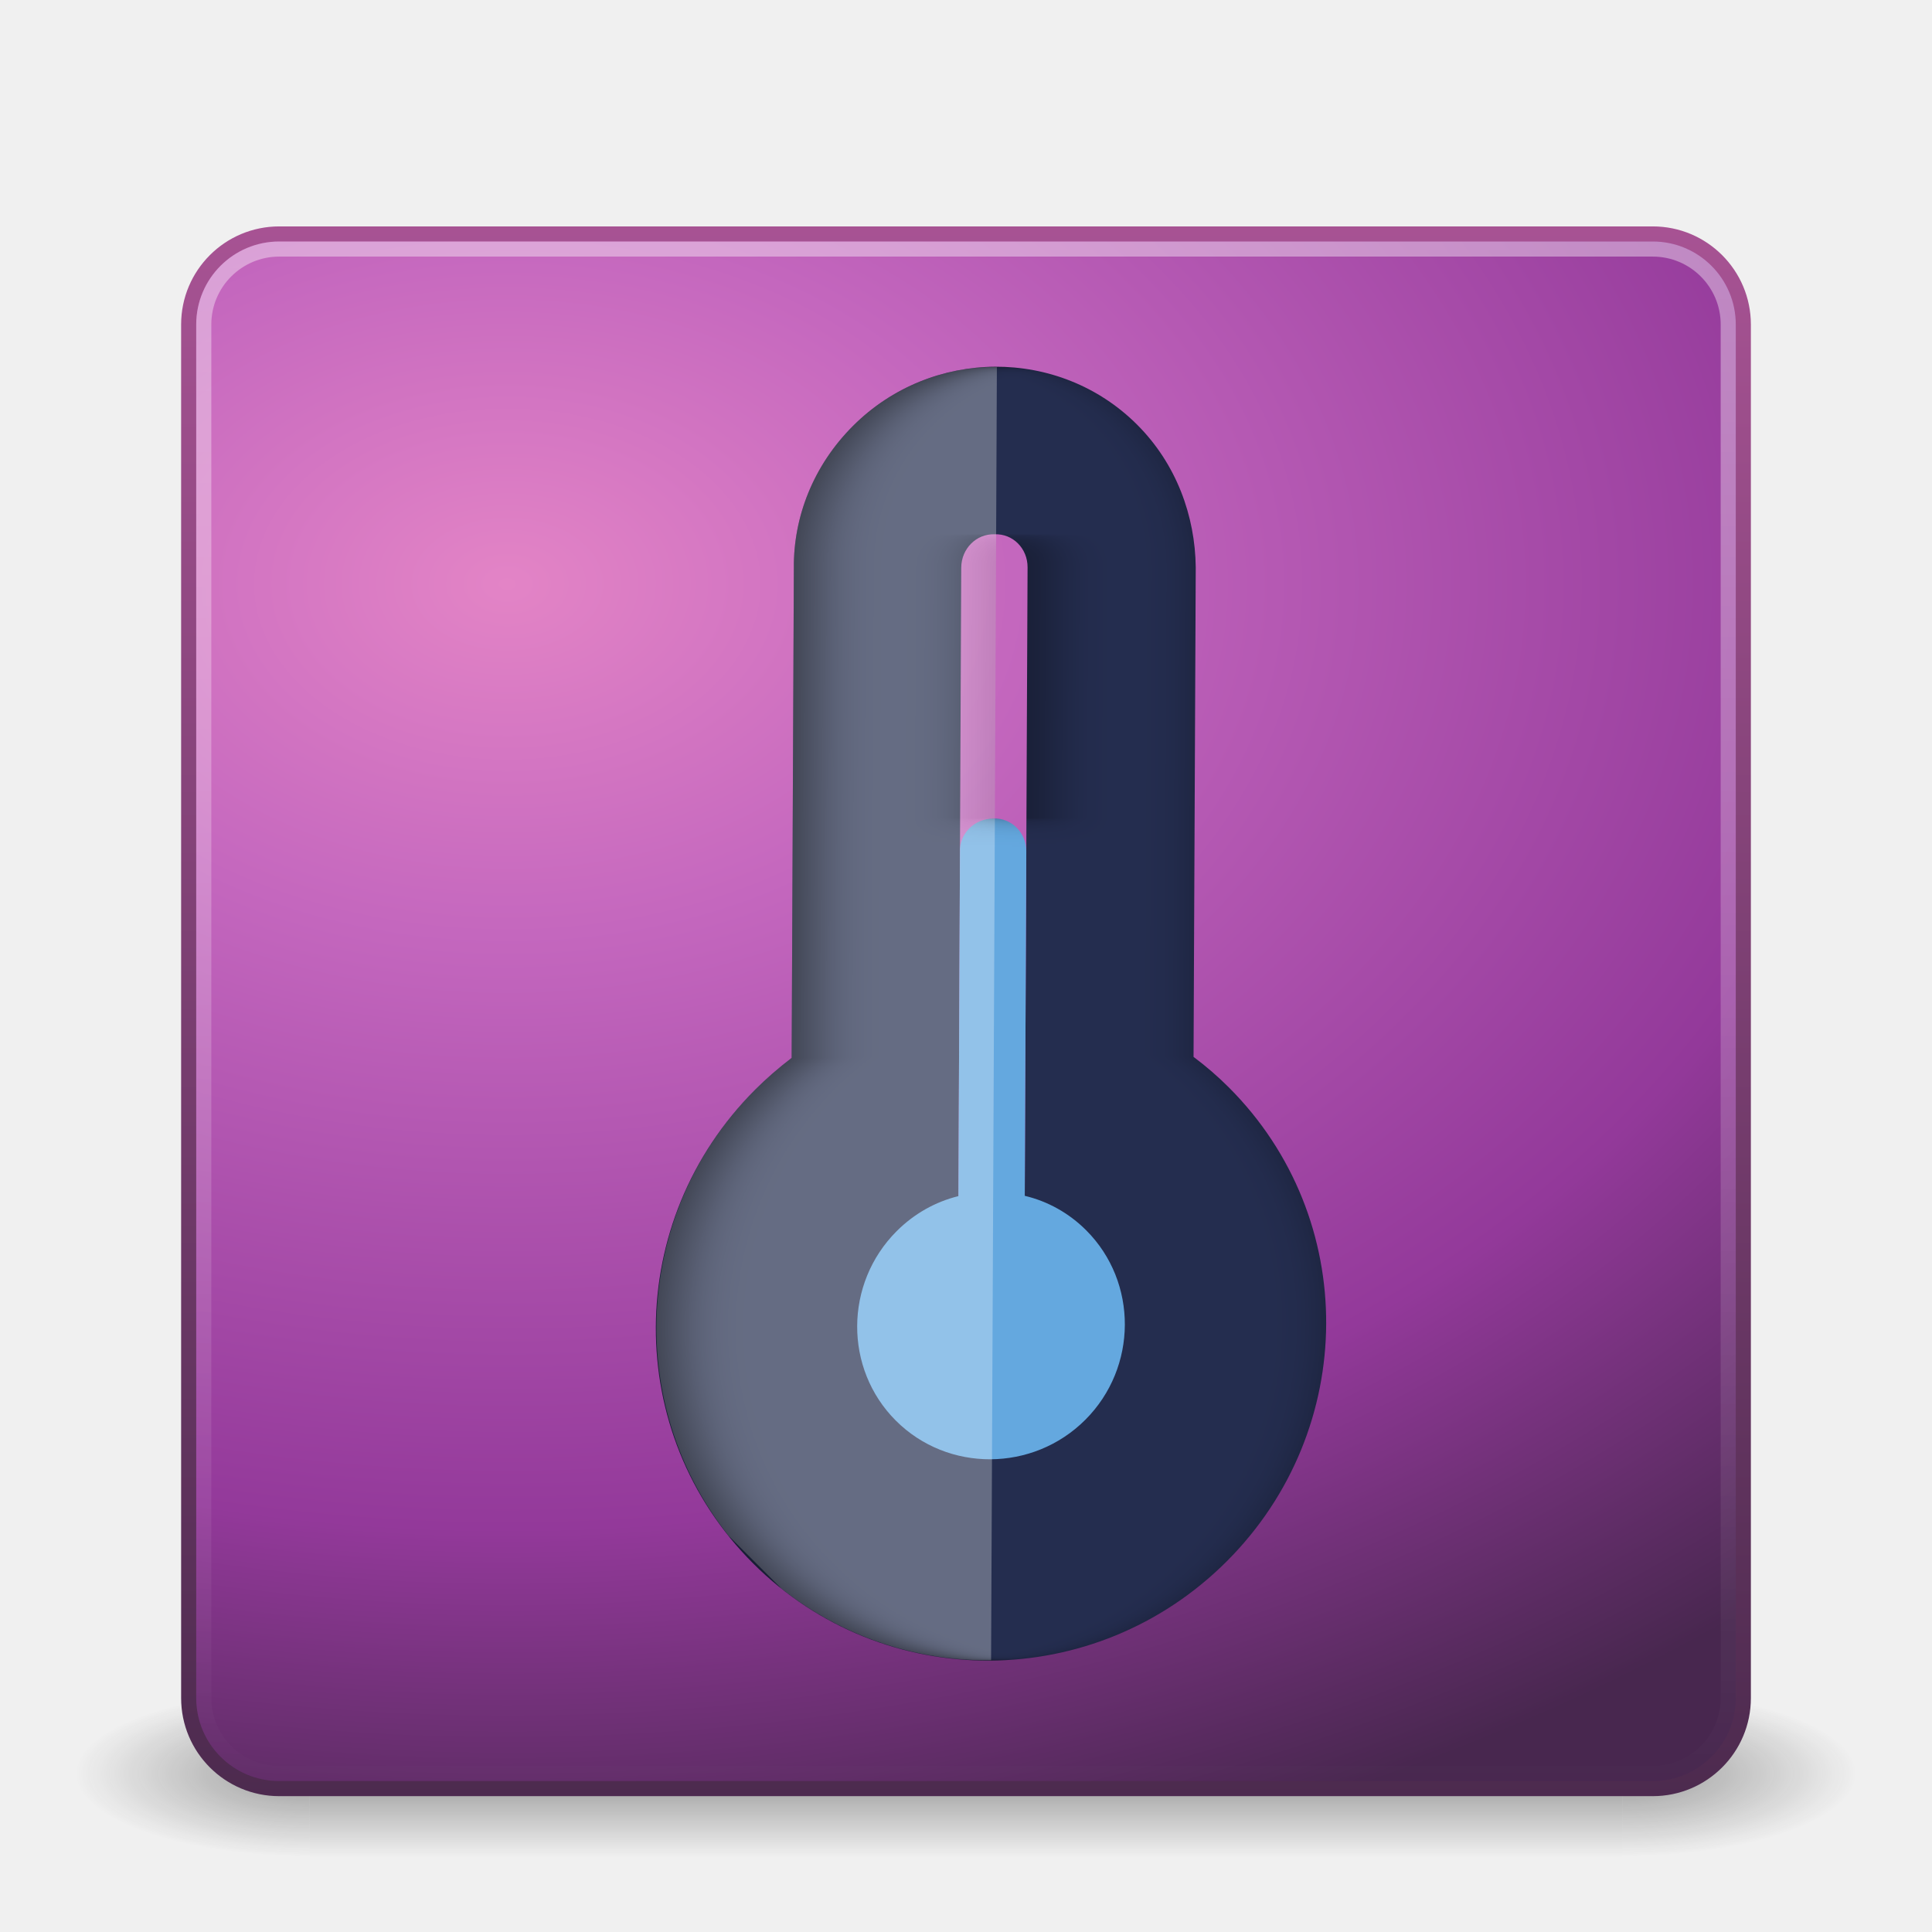
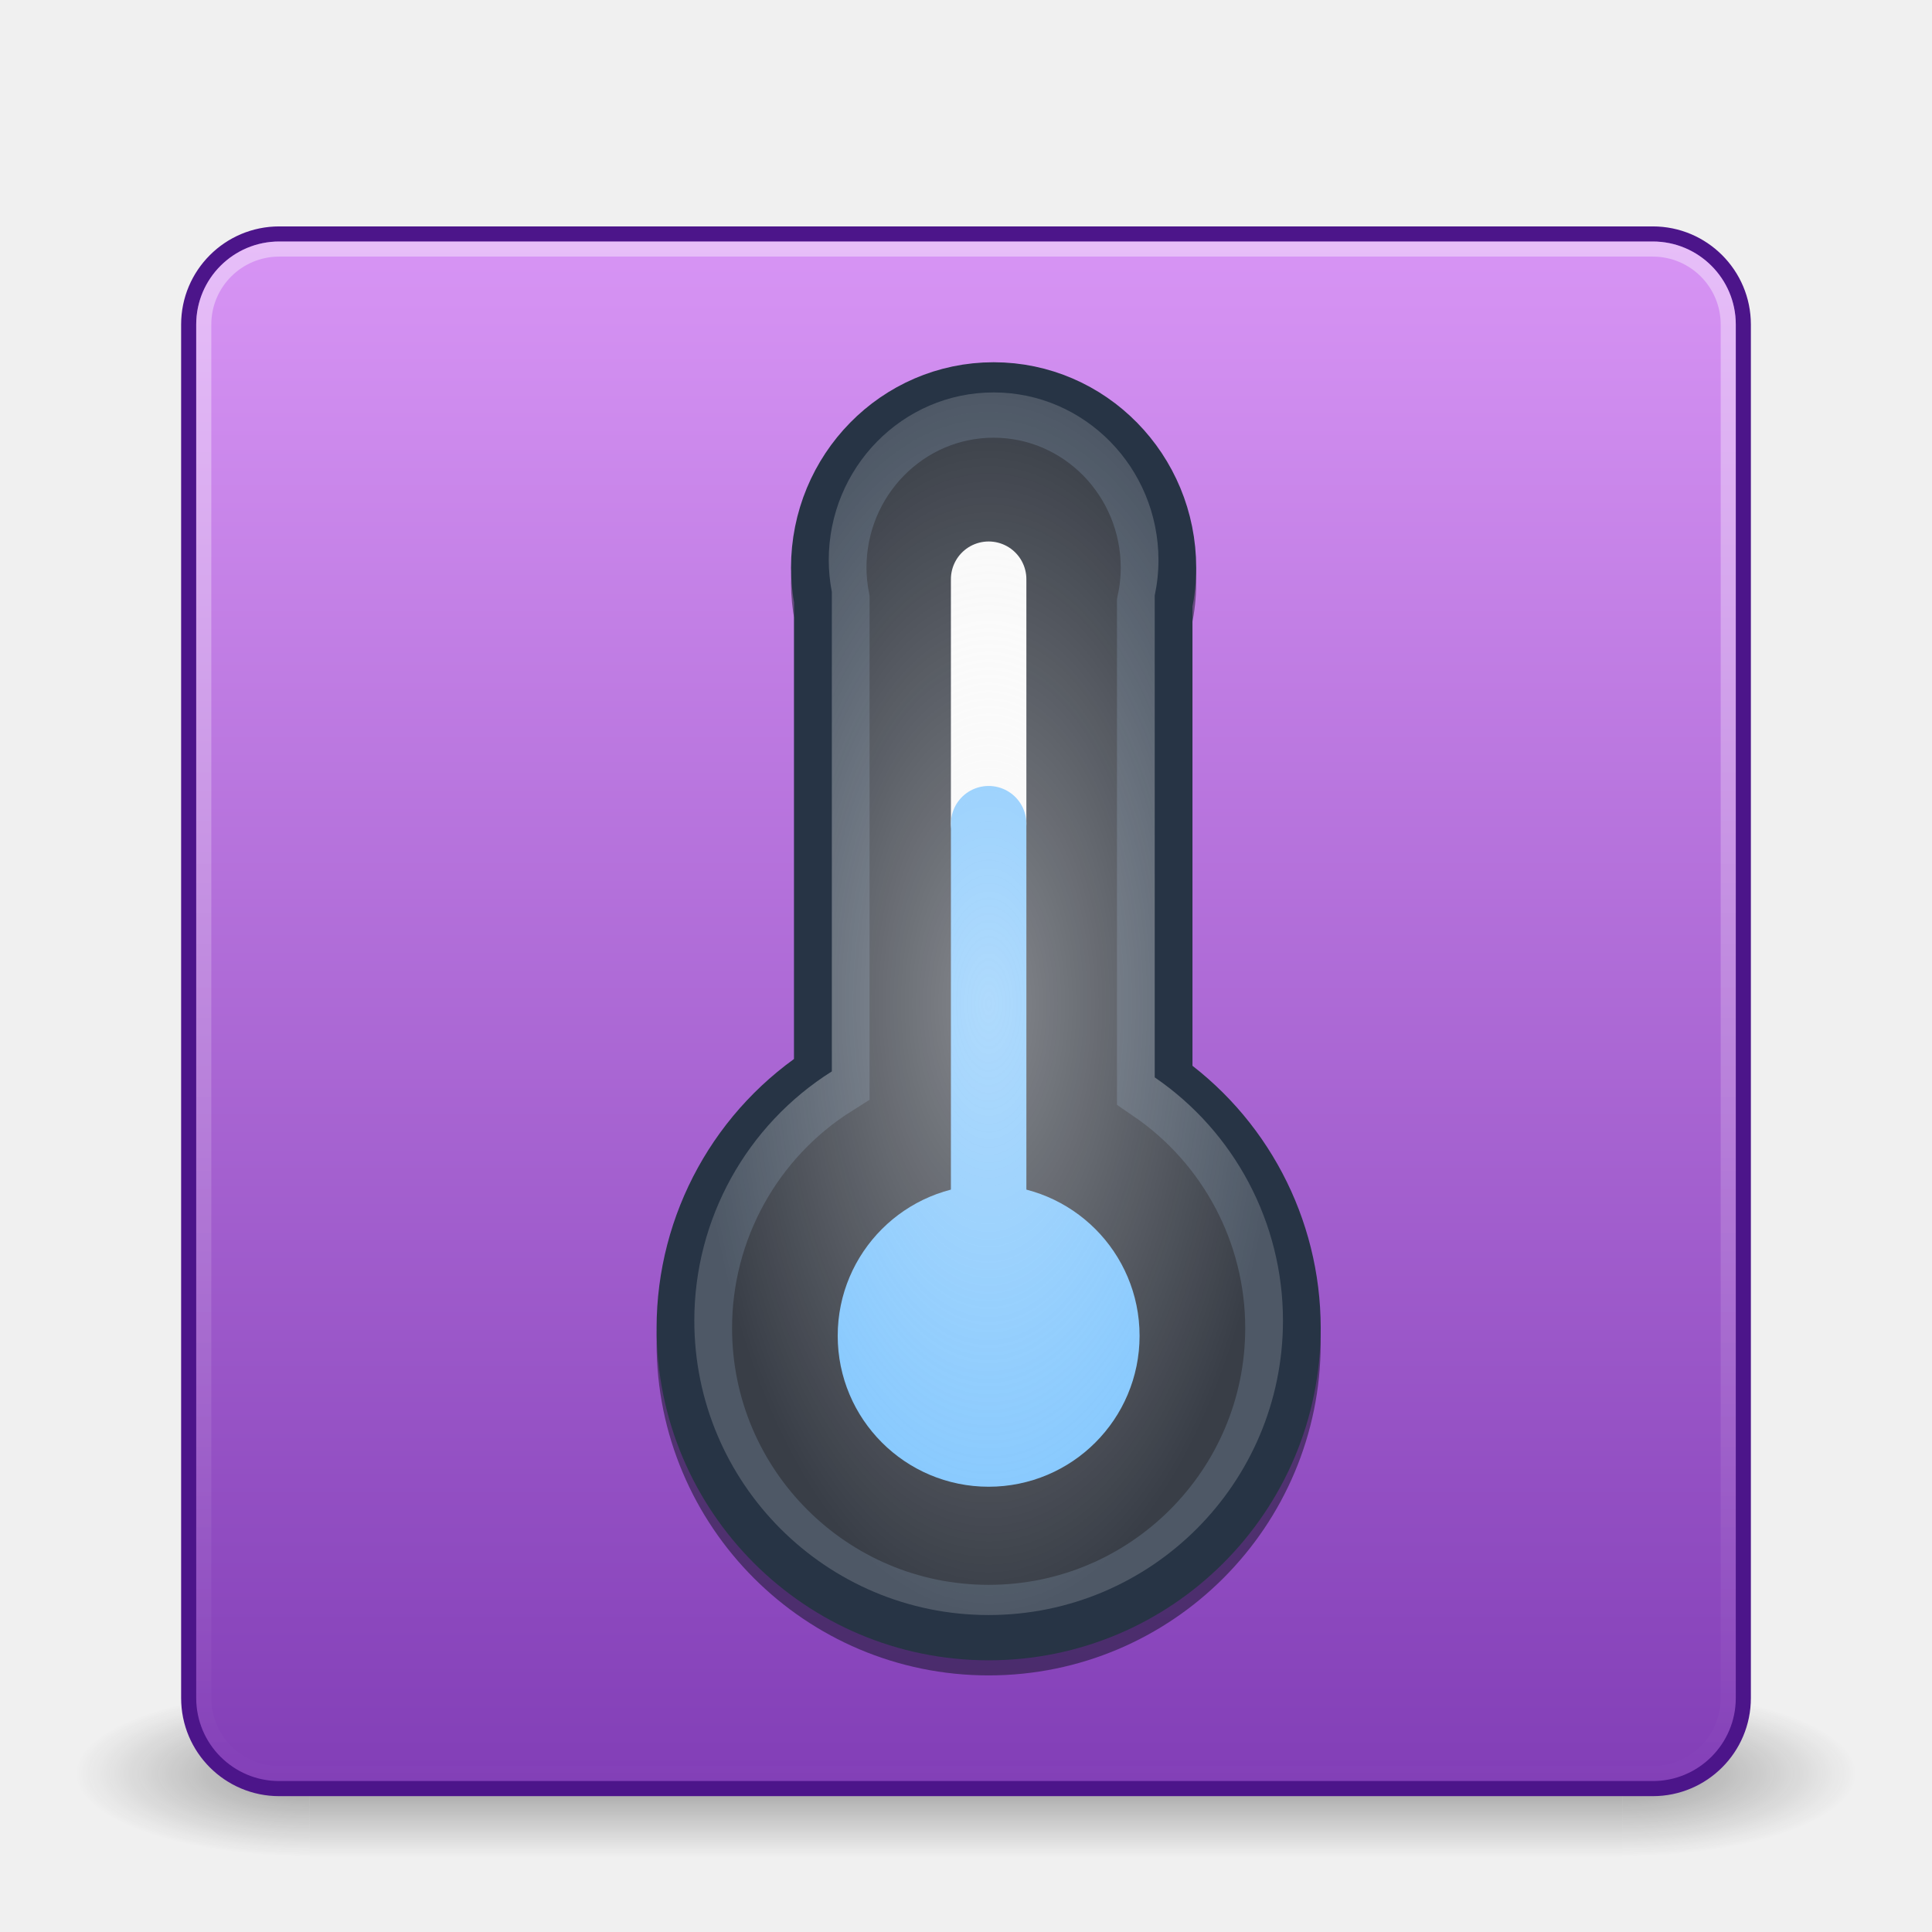
<svg xmlns="http://www.w3.org/2000/svg" xmlns:xlink="http://www.w3.org/1999/xlink" version="1.0" width="128" height="128" id="svg3375">
  <defs id="defs3377">
+     <linearGradient id="linearGradient4295">
+       <stop offset="0" style="stop-color:#e29ffc;stop-opacity:1" id="stop4297" />
+       <stop offset="1" style="stop-color:#7a36b1;stop-opacity:1" id="stop4299" />
+     </linearGradient>
+     <linearGradient id="linearGradient4272">
+       <stop style="stop-color:#fafafa;stop-opacity:0.5" offset="0" id="stop4274" />
+       <stop style="stop-color:#fafafa;stop-opacity:0.184" offset="1" id="stop4276" />
+     </linearGradient>
    <linearGradient id="linearGradient3702-501-757">
      <stop id="stop2895" style="stop-color:#181818;stop-opacity:0" offset="0" />
      <stop id="stop2897" style="stop-color:#181818;stop-opacity:1" offset="0.5" />
      <stop id="stop2899" style="stop-color:#181818;stop-opacity:0" offset="1" />
    </linearGradient>
    <linearGradient x1="25.058" y1="47.028" x2="25.058" y2="39.999" id="linearGradient2459" xlink:href="#linearGradient3702-501-757" gradientUnits="userSpaceOnUse" />
    <linearGradient id="linearGradient3688-464-309">
      <stop id="stop2889" style="stop-color:#181818;stop-opacity:1" offset="0" />
      <stop id="stop2891" style="stop-color:#181818;stop-opacity:0" offset="1" />
    </linearGradient>
    <radialGradient cx="4.993" cy="43.5" r="2.5" fx="4.993" fy="43.5" id="radialGradient2457" xlink:href="#linearGradient3688-464-309" gradientUnits="userSpaceOnUse" gradientTransform="matrix(2.003784,0,0,1.4,-20.01187,-104.4)" />
    <radialGradient cx="4.993" cy="43.5" r="2.5" fx="4.993" fy="43.5" id="radialGradient2455" xlink:href="#linearGradient3688-166-749" gradientUnits="userSpaceOnUse" gradientTransform="matrix(2.003784,0,0,1.4,27.98813,-17.4)" />
    <linearGradient id="linearGradient3707">
      <stop id="stop3709" style="stop-color:#4c2a4e;stop-opacity:1" offset="0" />
      <stop id="stop3711" style="stop-color:#a85394;stop-opacity:1" offset="1" />
    </linearGradient>
    <linearGradient x1="24" y1="44" x2="24" y2="3.899" id="linearGradient2566" xlink:href="#linearGradient3707" gradientUnits="userSpaceOnUse" gradientTransform="matrix(2.641022,0,0,2.641022,0.6154009,3.615551)" />
    <linearGradient id="linearGradient3671">
-       <stop id="stop3673" style="stop-color:#e384c6;stop-opacity:1" offset="0" />
-       <stop id="stop3675" style="stop-color:#c467be;stop-opacity:1" offset="0.262" />
-       <stop id="stop3677" style="stop-color:#93399a;stop-opacity:1" offset="0.705" />
+       <stop id="stop3675" style="stop-color:#c467be;stop-opacity:1" offset="0" />
      <stop id="stop3679" style="stop-color:#48274f;stop-opacity:1" offset="1" />
    </linearGradient>
    <radialGradient cx="12.011" cy="13.195" r="20" fx="12.011" fy="13.195" id="radialGradient2564" xlink:href="#linearGradient3671" gradientUnits="userSpaceOnUse" gradientTransform="matrix(1.488003e-7,4.437136,-6.400603,2.7416064e-8,118.0838,-14.59211)" />
    <linearGradient id="linearGradient3688-166-749">
      <stop id="stop2883" style="stop-color:#181818;stop-opacity:1" offset="0" />
      <stop id="stop2885" style="stop-color:#181818;stop-opacity:0" offset="1" />
    </linearGradient>
    <linearGradient x1="17" y1="25" x2="17" y2="6" id="linearGradient3369" xlink:href="#linearGradient3688-166-749" gradientUnits="userSpaceOnUse" gradientTransform="matrix(2.692308,0,0,2.648649,-1.615381,1.283784)" spreadMethod="reflect" />
    <linearGradient id="linearGradient3308-4-6-931-761">
      <stop id="stop2919" style="stop-color:#ffffff;stop-opacity:1" offset="0" />
      <stop id="stop2921" style="stop-color:#ffffff;stop-opacity:0" offset="1" />
    </linearGradient>
    <linearGradient x1="24" y1="5" x2="24" y2="43" id="linearGradient2470" xlink:href="#linearGradient3308-4-6-931-761" gradientUnits="userSpaceOnUse" gradientTransform="matrix(2.729731,0,0,2.729729,-1.513516,1.486518)" />
    <linearGradient id="linearGradient3824">
      <stop id="stop3826" style="stop-color:#ffffff;stop-opacity:1" offset="0" />
      <stop id="stop3828" style="stop-color:#ffffff;stop-opacity:0" offset="1" />
    </linearGradient>
    <radialGradient cx="24" cy="9.489" r="18.5" fx="24" fy="9.489" id="radialGradient2572" xlink:href="#linearGradient3824" gradientUnits="userSpaceOnUse" gradientTransform="matrix(0,3.66367,-10.95163,0,200.2109,-39.66456)" />
    <linearGradient id="linearGradient3924">
      <stop id="stop3926" style="stop-color:#ffffff;stop-opacity:1" offset="0" />
      <stop id="stop3928" style="stop-color:#ffffff;stop-opacity:0" offset="1" />
    </linearGradient>
    <linearGradient x1="17" y1="25" x2="17" y2="6" id="linearGradient3361" xlink:href="#linearGradient3924" gradientUnits="userSpaceOnUse" gradientTransform="matrix(2.692308,0,0,2.648649,-0.6153809,1.283784)" spreadMethod="reflect" />
    <filter style="color-interpolation-filters:sRGB;" id="filter4738">
      <feFlood flood-opacity="0.498" flood-color="rgb(0,0,0)" result="flood" id="feFlood4740" />
      <feComposite in="flood" in2="SourceGraphic" operator="out" result="composite1" id="feComposite4742" />
      <feGaussianBlur in="composite1" stdDeviation="2" result="blur" id="feGaussianBlur4744" />
      <feOffset dx="1" dy="1" result="offset" id="feOffset4746" />
      <feComposite in="offset" in2="SourceGraphic" operator="atop" result="composite2" id="feComposite4748" />
    </filter>
+     <linearGradient xlink:href="#linearGradient4295" id="linearGradient4197" x1="60" y1="3" x2="60" y2="128" gradientUnits="userSpaceOnUse" />
+     <radialGradient xlink:href="#linearGradient4272" id="radialGradient4278" cx="65" cy="67" fx="65" fy="67" r="19.5" gradientTransform="matrix(1,0,0,2.076923,0.5000014,-72.65385)" gradientUnits="userSpaceOnUse" />
  </defs>
  <g id="layer1">
    <g transform="matrix(2.949999,0,0,1.222223,-6.800001,65.55554)" id="g2036" style="display:inline">
      <g transform="matrix(1.052632,0,0,1.285713,-1.263158,-13.42854)" id="g3712" style="opacity:0.4">
        <rect width="5" height="7" x="38" y="40" id="rect2801" style="fill:url(#radialGradient2455);fill-opacity:1;stroke:none" />
        <rect width="5" height="7" x="-10" y="-47" transform="scale(-1,-1)" id="rect3696" style="fill:url(#radialGradient2457);fill-opacity:1;stroke:none" />
        <rect width="28" height="7" x="10" y="40" id="rect3700" style="fill:url(#linearGradient2459);fill-opacity:1;stroke:none" />
      </g>
    </g>
-     <rect width="103" height="103" rx="6" ry="6" x="12.5" y="15.5" id="rect5505" style="opacity:1;fill:url(#radialGradient2564);fill-opacity:1;fill-rule:nonzero;stroke:url(#linearGradient2566);stroke-width:1;stroke-linecap:round;stroke-linejoin:round;marker:none;marker-start:none;marker-mid:none;marker-end:none;stroke-miterlimit:4;stroke-dasharray:none;stroke-dashoffset:0;stroke-opacity:1;visibility:visible;display:inline;overflow:visible;enable-background:accumulate" />
+     <rect width="103" height="103" rx="6" ry="6" x="12.5" y="15.5" id="rect5505" style="display:inline;overflow:visible;visibility:visible;opacity:1;fill:url(#linearGradient4197);fill-opacity:1.0;fill-rule:nonzero;stroke:#4c158a;stroke-width:1;stroke-linecap:round;stroke-linejoin:round;stroke-miterlimit:4;stroke-dasharray:none;stroke-dashoffset:0;stroke-opacity:1;marker:none;marker-start:none;marker-mid:none;marker-end:none;enable-background:accumulate" />
    <rect width="101" height="101" rx="5" ry="5" x="13.5" y="16.5" id="rect6741" style="opacity:0.4;fill:none;stroke:url(#linearGradient2470);stroke-width:1;stroke-linecap:round;stroke-linejoin:round;stroke-miterlimit:4;stroke-dasharray:none;stroke-dashoffset:0;stroke-opacity:1" />
-     <g id="g4268" transform="matrix(0.5254515,-0.5254515,0.52076,0.52076,13.5232,69.20792)" style="filter:url(#filter4738)">
-       <g id="sketches" />
-       <g id="icons">
-         <g id="temperature_x5F_decrease" transform="translate(1.903125,1.92027)">
-           <path id="bck_3_" d="M 96,18 C 96,8.1 87.9,0 78,0 73,0 68.5,2 65.3,5.3 l 0,0 -31,31 C 32.8,36.1 31.4,36 30,36 13.4,36 0,49.4 0,66 0,82.6 13.4,96 30,96 46.6,96 60,82.6 60,66 60,64.6 59.9,63.2 59.7,61.8 l 31,-31 C 93.9,27.5 96,23 96,18 Z m -15.9,2.1 -47,47 C 32.6,67.7 31.8,68 31,68 c -0.8,0 -1.5,-0.3 -2.1,-0.9 -1.2,-1.2 -1.2,-3.1 0,-4.2 l 47,-47 c 1.2,-1.2 3.1,-1.2 4.2,0 1.2,1.1 1.2,3 0,4.2 z" class="st40" style="fill:#242d4f" />
-           <path id="mercury_1_" d="m 62.1,33.9 c -1.2,-1.2 -3.1,-1.2 -4.2,0 L 36.1,55.7 C 34.3,54.6 32.2,54 30,54 c -6.6,0 -12,5.4 -12,12 0,6.6 5.4,12 12,12 6.6,0 12,-5.4 12,-12 0,-2.2 -0.6,-4.3 -1.7,-6.1 L 62.1,38.1 c 1.2,-1.2 1.2,-3.1 0,-4.2 z" class="st43" style="fill:#64a8df" />
-           <path id="glow_7_" d="M 78,0 C 73,0 68.5,2 65.3,5.3 l 0,0 -31,31 C 32.8,36.1 31.4,36 30,36 14.6,36 1.9,47.7 0.2,62.7 l 0,6.7 c 0.8,7 4,13.3 8.7,17.9 L 90.8,5.4 C 87.6,2.1 83,0 78,0 Z" class="st42" style="opacity:0.3;fill:#ffffff" />
-         </g>
-       </g>
-     </g>
+     <path style="color:#000000;clip-rule:nonzero;display:inline;overflow:visible;visibility:visible;opacity:1;isolation:auto;mix-blend-mode:normal;color-interpolation:sRGB;color-interpolation-filters:linearRGB;solid-color:#000000;solid-opacity:1;fill:none;fill-opacity:1;fill-rule:evenodd;stroke:#0e141f;stroke-width:5;stroke-linecap:butt;stroke-linejoin:miter;stroke-miterlimit:4;stroke-dasharray:none;stroke-dashoffset:0;stroke-opacity:0.5;color-rendering:auto;image-rendering:auto;shape-rendering:auto;text-rendering:auto;enable-background:accumulate" d="m 65.83,27.5 a 10.923,11.122 0 0 0 -10.924,11.122 10.923,11.122 0 0 0 0.205,2.091 l 0,31.77 A 19.5,19.513 0 0 0 46,88.987 19.5,19.513 0 0 0 65.5,108.5 19.5,19.513 0 0 0 85,88.987 19.5,19.513 0 0 0 76.503,72.879 l 0,-31.924 A 10.923,11.122 0 0 0 76.752,38.622 10.923,11.122 0 0 0 65.83,27.5 Z" id="path4209-5" />
+     <g style="filter:url(#filter4738)" id="sketches" transform="matrix(0.5254515,-0.5254515,0.52076,0.52076,87.08868,69.41599)" />
+     <path style="color:#000000;clip-rule:nonzero;display:inline;overflow:visible;visibility:visible;opacity:1;isolation:auto;mix-blend-mode:normal;color-interpolation:sRGB;color-interpolation-filters:linearRGB;solid-color:#000000;solid-opacity:1;fill:#0e141f;fill-opacity:1;fill-rule:evenodd;stroke:#273445;stroke-width:5;stroke-linecap:butt;stroke-linejoin:miter;stroke-miterlimit:4;stroke-dasharray:none;stroke-dashoffset:0;stroke-opacity:1;color-rendering:auto;image-rendering:auto;shape-rendering:auto;text-rendering:auto;enable-background:accumulate" d="M 65.83,26.5 A 10.923,11.122 0 0 0 54.906,37.622 a 10.923,11.122 0 0 0 0.205,2.091 l 0,31.77 A 19.5,19.513 0 0 0 46,87.987 19.5,19.513 0 0 0 65.5,107.5 19.5,19.513 0 0 0 85,87.987 19.5,19.513 0 0 0 76.503,71.879 l 0,-31.924 A 10.923,11.122 0 0 0 76.752,37.622 10.923,11.122 0 0 0 65.83,26.5 Z" id="path4209" />
+     <circle style="color:#000000;clip-rule:nonzero;display:inline;overflow:visible;visibility:visible;opacity:1;isolation:auto;mix-blend-mode:normal;color-interpolation:sRGB;color-interpolation-filters:linearRGB;solid-color:#000000;solid-opacity:1;fill:#64baff;fill-opacity:1;fill-rule:evenodd;stroke:#64baff;stroke-width:5;stroke-linecap:round;stroke-linejoin:round;stroke-miterlimit:4;stroke-dasharray:none;stroke-dashoffset:0;stroke-opacity:1;color-rendering:auto;image-rendering:auto;shape-rendering:auto;text-rendering:auto;enable-background:accumulate" id="path4232" cx="65.5" cy="88.5" r="7.5" />
+     <path style="fill:none;fill-rule:evenodd;stroke:#fafafa;stroke-width:5;stroke-linecap:round;stroke-linejoin:round;stroke-miterlimit:4;stroke-dasharray:none;stroke-opacity:1" d="m 65.5,38.374 0,16.162 z" id="path4222-7" />
+     <path style="fill:none;fill-rule:evenodd;stroke:#64baff;stroke-width:5;stroke-linecap:round;stroke-linejoin:round;stroke-miterlimit:4;stroke-dasharray:none;stroke-opacity:1" d="m 65.5,54.572 0,31.744 z" id="path4222" />
+     <path style="color:#000000;clip-rule:nonzero;display:inline;overflow:visible;visibility:visible;opacity:1;isolation:auto;mix-blend-mode:normal;color-interpolation:sRGB;color-interpolation-filters:linearRGB;solid-color:#000000;solid-opacity:1;fill:url(#radialGradient4278);fill-opacity:1;fill-rule:evenodd;stroke:none;stroke-width:5;stroke-linecap:butt;stroke-linejoin:miter;stroke-miterlimit:4;stroke-dasharray:none;stroke-dashoffset:0;stroke-opacity:1;color-rendering:auto;image-rendering:auto;shape-rendering:auto;text-rendering:auto;enable-background:accumulate" d="m 65.83,26 a 10.923,11.122 0 0 0 -10.924,11.122 10.923,11.122 0 0 0 0.205,2.091 l 0,31.77 A 19.5,19.513 0 0 0 46,87.487 19.5,19.513 0 0 0 65.5,107 19.5,19.513 0 0 0 85,87.487 19.5,19.513 0 0 0 76.503,71.379 l 0,-31.924 A 10.923,11.122 0 0 0 76.752,37.122 10.923,11.122 0 0 0 65.83,26 Z" id="path4209-6" />
  </g>
  <style id="style4253" type="text/css">
	.st0{fill:none;stroke:#211A17;stroke-width:0.237;stroke-miterlimit:10;stroke-dasharray:1.183;}
	.st1{fill:none;stroke:#211A17;stroke-width:0.283;stroke-miterlimit:10;}
	.st2{fill:#232E50;}
	.st3{fill:#00ACEC;}
	.st4{opacity:0.2;fill:#FFFFFF;}
	.st5{display:none;fill:#232E50;}
	.st6{fill:#9BD2F5;}
	.st7{opacity:0.1;fill:#21264C;}
	.st8{display:none;fill:none;stroke:#211A17;stroke-width:0.251;stroke-miterlimit:10;}
	.st9{fill:#BBBCBE;}
	.st10{fill:none;stroke:#211A17;stroke-width:0.237;stroke-miterlimit:10;}
	.st11{fill:#211A17;}
	.st12{fill:none;stroke:#211A17;stroke-width:0.189;stroke-miterlimit:10;}
	.st13{fill:#E0922E;}
	.st14{fill:#E8C03C;}
	.st15{fill:#717175;}
	.st16{fill:#5D7F91;}
	.st17{fill:none;stroke:#211A17;stroke-width:0.473;stroke-miterlimit:10;}
	.st18{fill:none;stroke:#211A17;stroke-width:0.116;stroke-miterlimit:10;}
	.st19{fill:none;stroke:#211A17;stroke-width:6.694800e-02;stroke-miterlimit:10;}
	.st20{fill:none;stroke:#211A17;stroke-width:0.15;stroke-miterlimit:10;}
	.st21{display:none;fill:none;stroke:#211A17;stroke-width:0.237;stroke-miterlimit:10;stroke-dasharray:1.183;}
	.st22{fill:#ECD434;}
	.st23{fill:#CA0088;}
	.st24{opacity:0.3;fill:#21264C;}
	.st25{display:none;fill:#00ACEC;}
	.st26{fill:#6FB353;}
	.st27{opacity:0.2;fill:#21264C;}
	.st28{fill:#FFFFFF;}
	.st29{fill:none;stroke:#211A17;stroke-width:0.252;stroke-miterlimit:10;}
	.st30{fill:none;stroke:#211A17;stroke-width:6.310900e-02;stroke-miterlimit:10;}
	.st31{fill:none;stroke:#211A17;stroke-width:3.155000e-02;stroke-miterlimit:10;}
	.st32{fill:#D8DE3F;}
	.st33{display:none;opacity:0.1;fill:#21264C;}
	.st34{fill:none;stroke:#211A17;stroke-width:0.126;stroke-miterlimit:10;}
	.st35{fill:none;stroke:#211A17;stroke-width:0.316;stroke-miterlimit:10;}
	.st36{fill:none;stroke:#211A17;stroke-width:0.158;stroke-miterlimit:10;}
	.st37{fill:none;stroke:#211A17;stroke-width:6;stroke-linecap:round;stroke-miterlimit:10;}
	.st38{fill:none;stroke:#211A17;stroke-width:0.2;stroke-miterlimit:10;}
	.st39{fill:none;stroke:#211A17;stroke-width:0.316;stroke-miterlimit:10;stroke-dasharray:1.183;}
	.st40{fill:#242D4F;}
	.st41{fill:#CF4239;}
	.st42{opacity:0.3;fill:#FFFFFF;}
	.st43{fill:#64A8DF;}
	.st44{fill:none;stroke:#FFFFFF;stroke-width:6;stroke-linecap:round;stroke-miterlimit:10;}
	.st45{fill:none;stroke:#CF4239;stroke-width:6;stroke-linecap:round;stroke-miterlimit:10;}
	.st46{fill:none;stroke:#64A8DF;stroke-width:6;stroke-linecap:round;stroke-miterlimit:10;}
	.st47{fill:#573B1B;}
	.st48{fill:#CC2D78;}
	.st49{fill:#CC2B8D;}
	.st50{fill:#2F004E;}
	.st51{fill:#452D0C;}
	.st52{fill:none;stroke:#211A17;stroke-width:0.158;stroke-miterlimit:10;stroke-dasharray:1.183;}
	.st53{fill:#F1D73D;}
	.st54{fill:#323B8C;}
	.st55{fill:#CE3A2F;}
	.st56{fill:#32338E;}
	.st57{fill:#CC2128;}
	.st58{fill:#F5EC49;}
	.st59{fill:#B1252B;}
	.st60{fill:#71B566;}
	.st61{display:none;}
	.st62{display:inline;fill:none;stroke:#211A17;stroke-width:0.237;stroke-miterlimit:10;}
	.st63{display:inline;fill:none;stroke:#211A17;stroke-width:0.237;stroke-miterlimit:10;stroke-dasharray:1.183;}
	.st64{fill:#B6C6D1;}
	.st65{opacity:0.4;fill:#242D4F;}
	.st66{fill:#F1F1F2;}
	.st67{opacity:0.1;fill:#242D4F;}
	.st68{fill:#E6E6E7;}
	.st69{opacity:0.2;fill:#242D4F;}
	.st70{display:none;fill:none;stroke:#211A17;stroke-miterlimit:10;}
	.st71{display:none;fill:none;stroke:#211A17;stroke-width:0.237;stroke-miterlimit:10;}
</style>
</svg>
